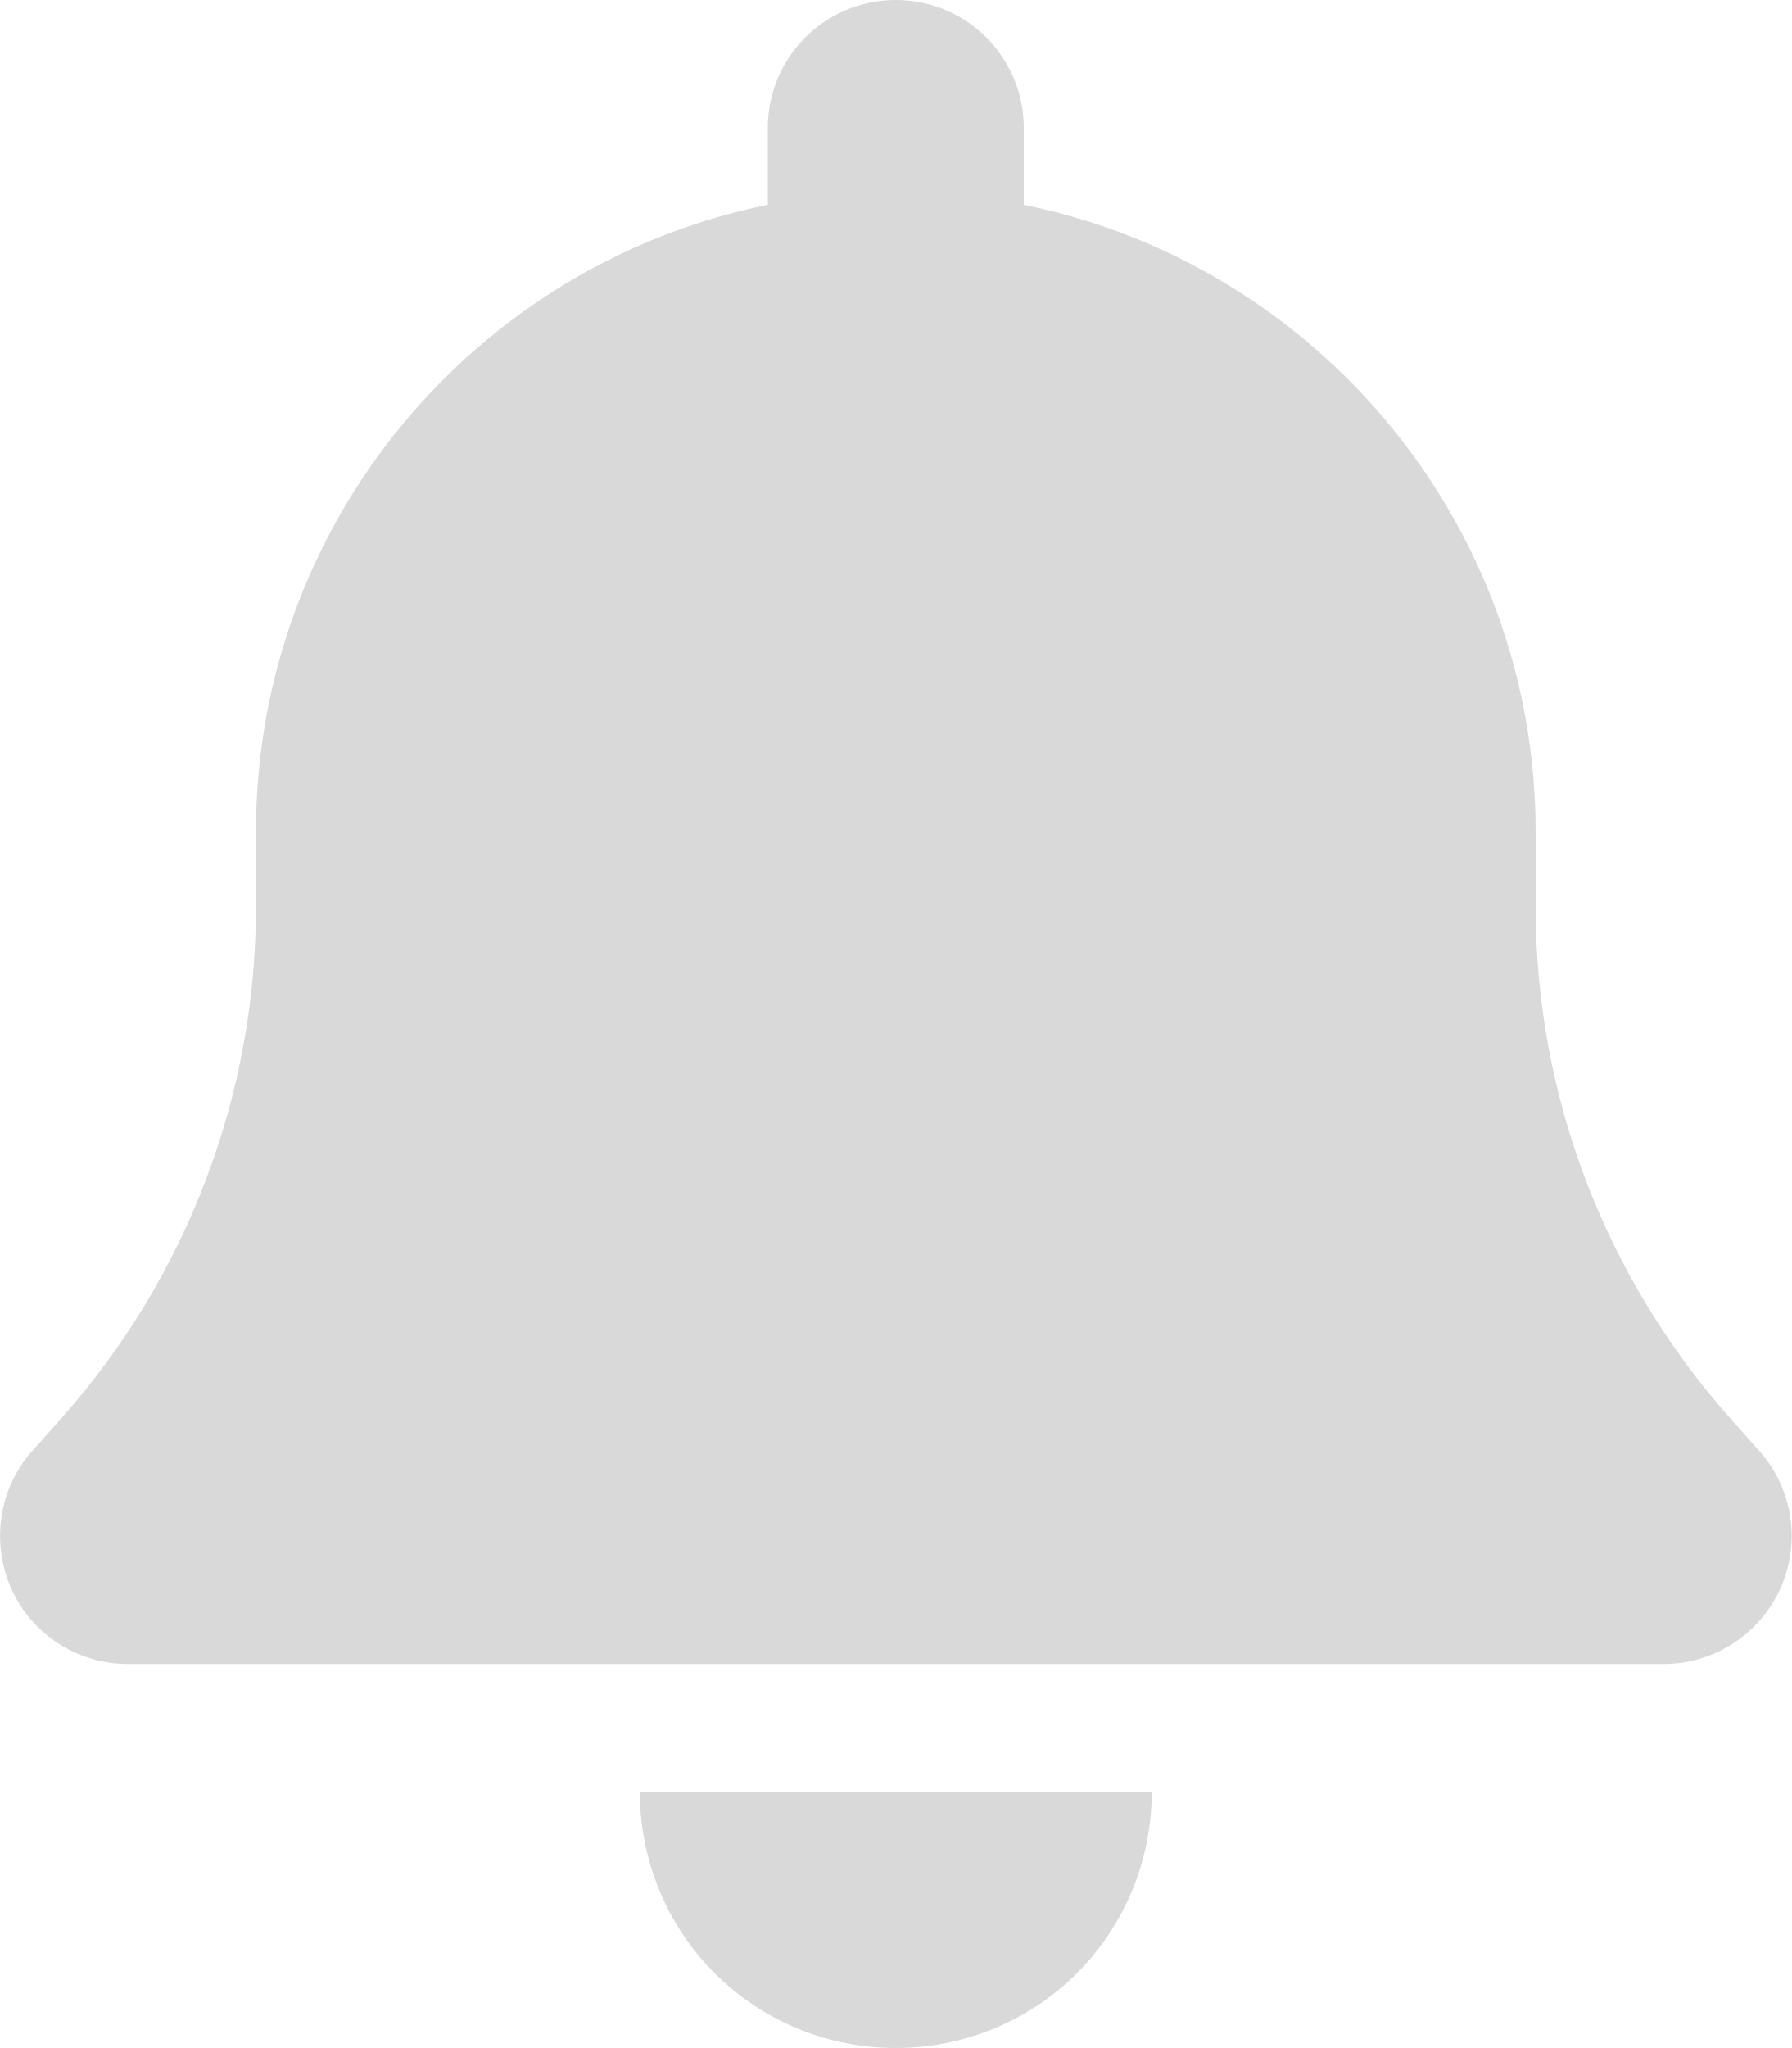
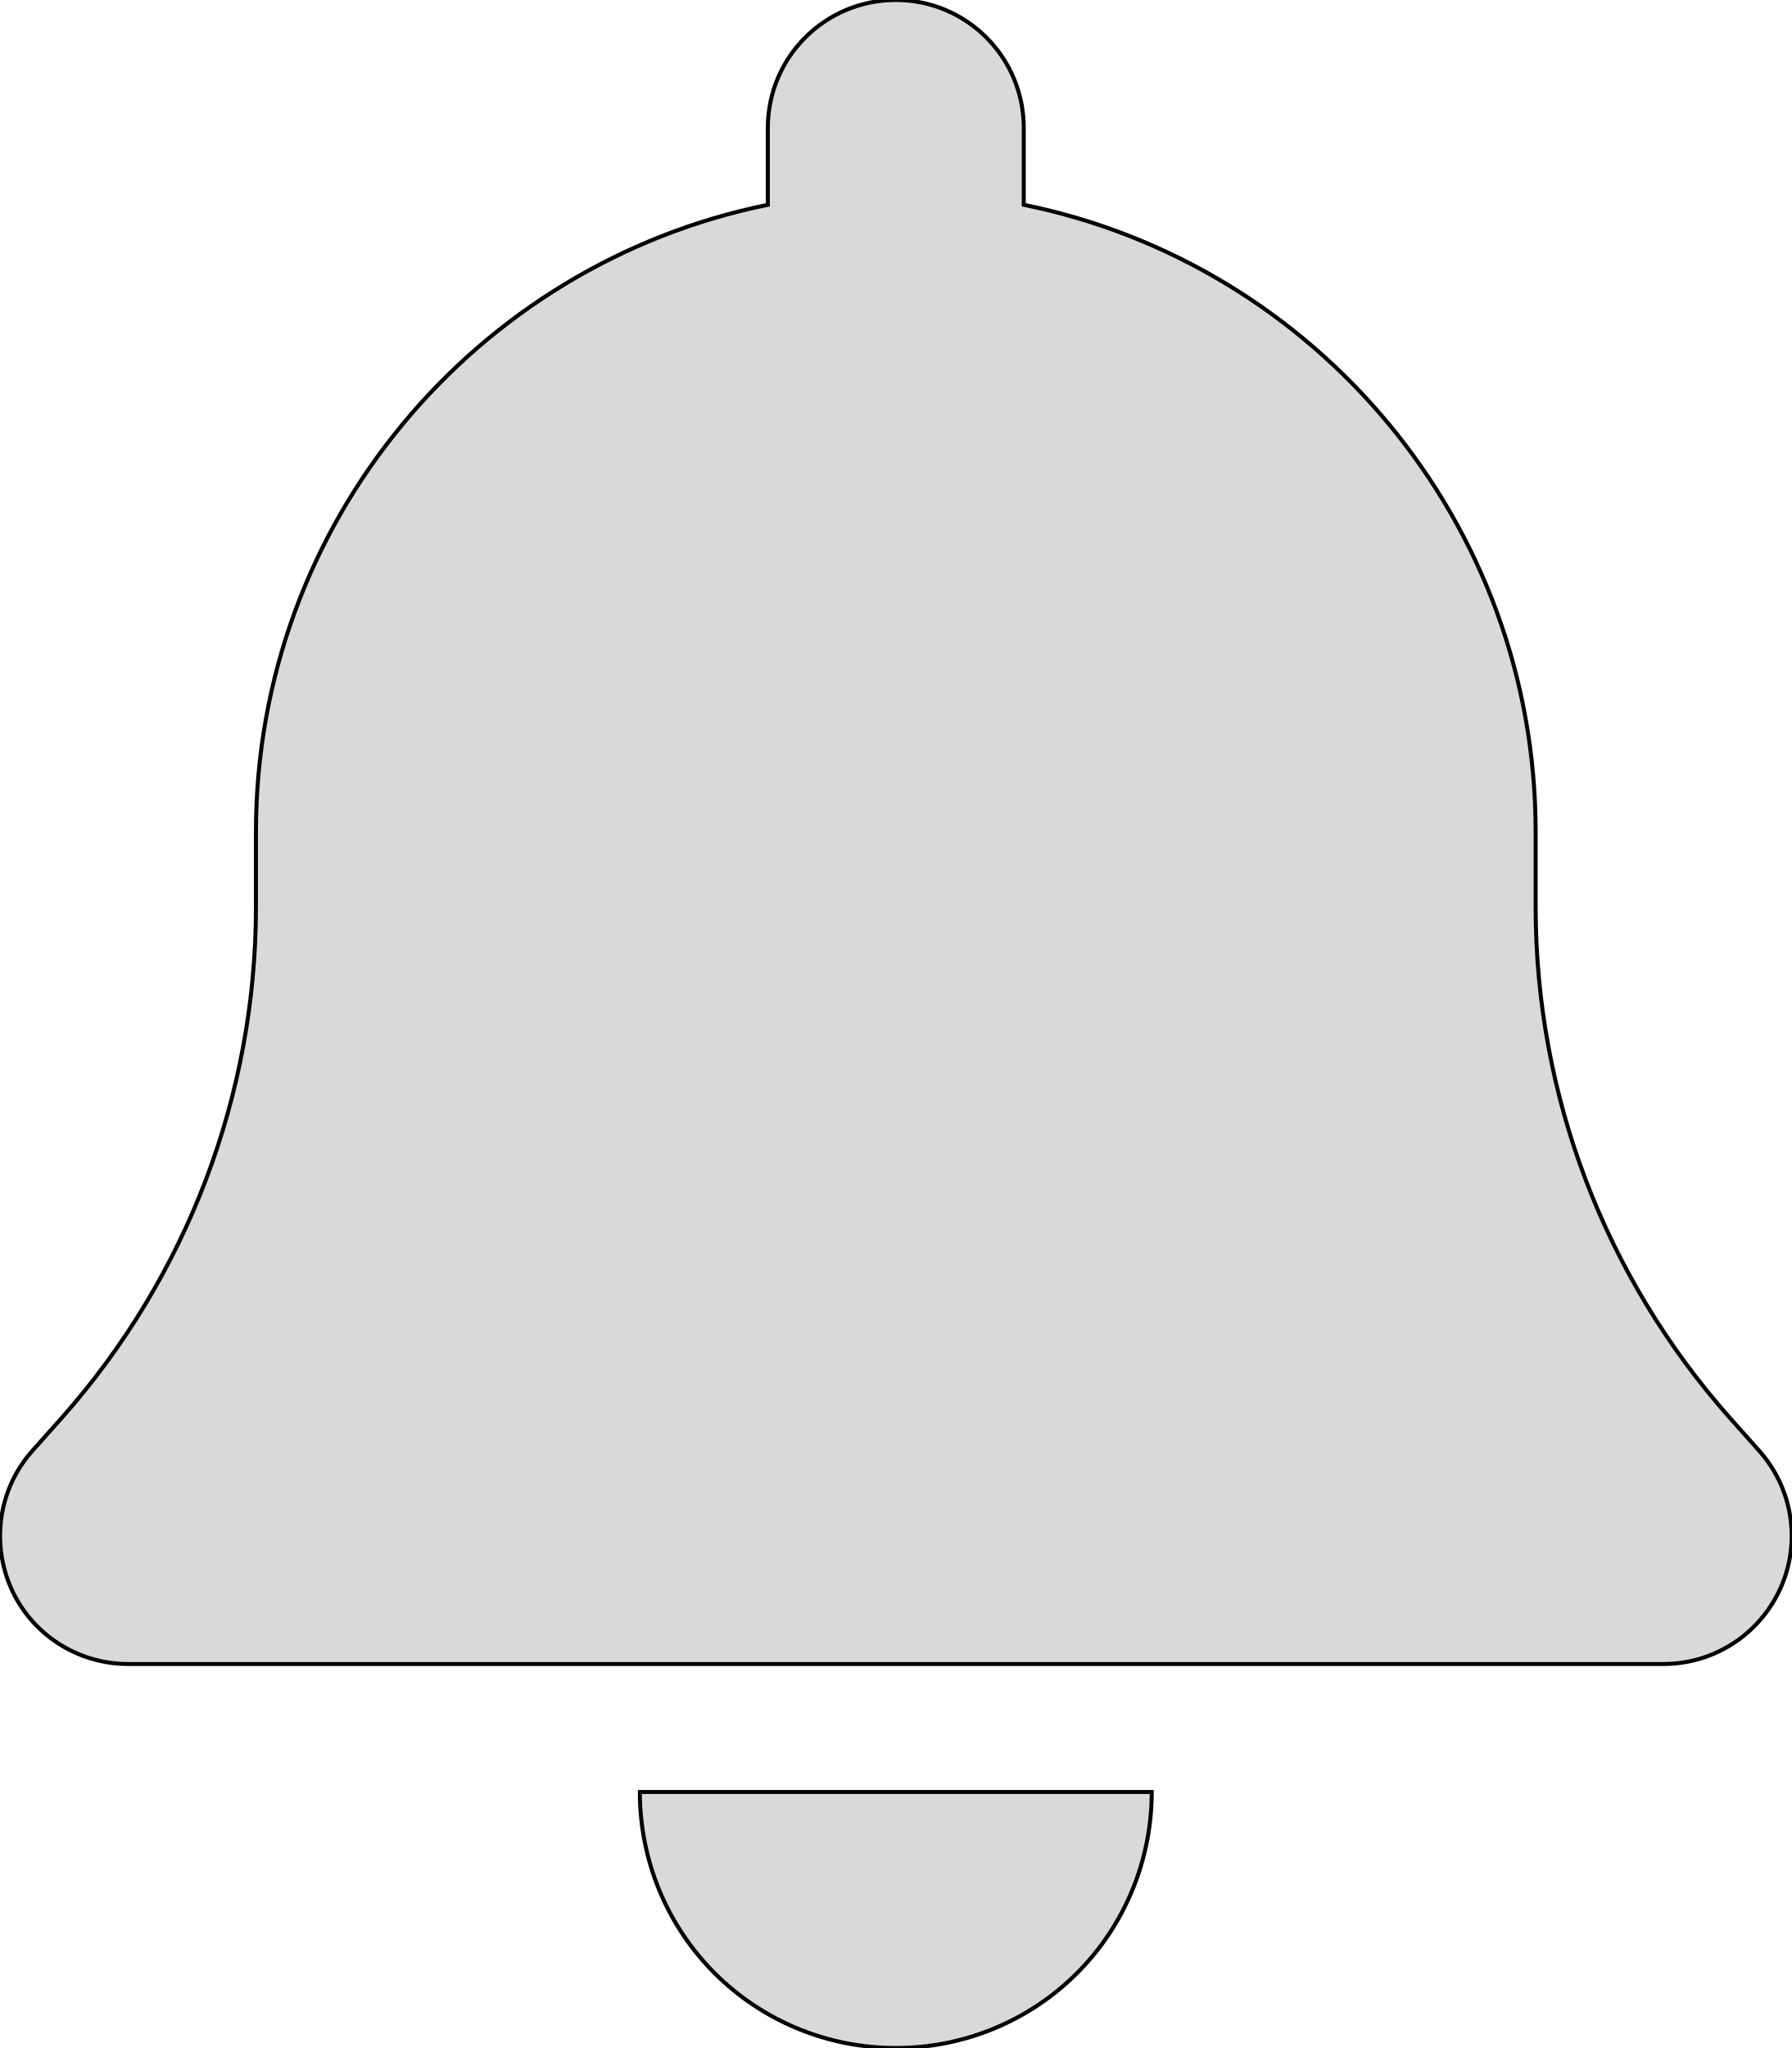
- <svg xmlns="http://www.w3.org/2000/svg" viewBox="0 0 448 512">
+ <svg xmlns="http://www.w3.org/2000/svg" stroke="#000000" viewBox="0 0 448 512">
  <path fill="#d9d9d9" d="M224 0c-17.7 0-32 14.3-32 32l0 19.2C119 66 64 130.6 64 208l0 18.8c0 47-17.3 92.4-48.5 127.6l-7.4 8.3c-8.4 9.4-10.4 22.9-5.3 34.4S19.4 416 32 416l384 0c12.6 0 24-7.4 29.2-18.9s3.1-25-5.3-34.4l-7.4-8.3C401.3 319.2 384 273.9 384 226.8l0-18.8c0-77.4-55-142-128-156.8L256 32c0-17.7-14.3-32-32-32zm45.3 493.3c12-12 18.7-28.3 18.7-45.3l-64 0-64 0c0 17 6.7 33.3 18.7 45.3s28.3 18.7 45.3 18.7s33.3-6.7 45.3-18.7z" />
</svg>
